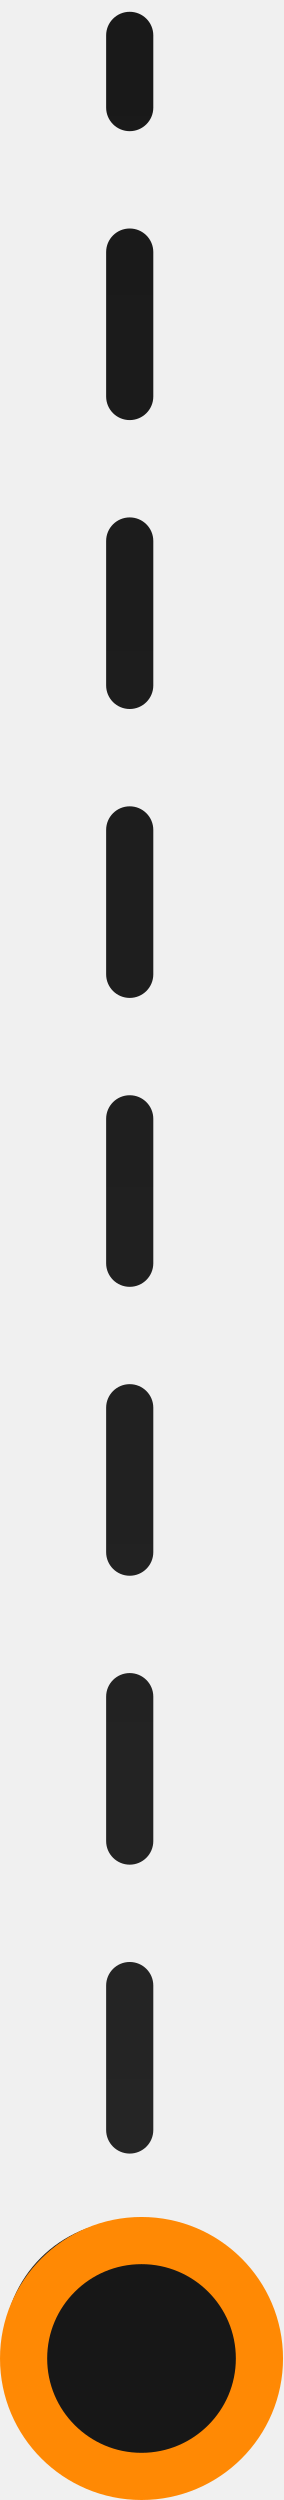
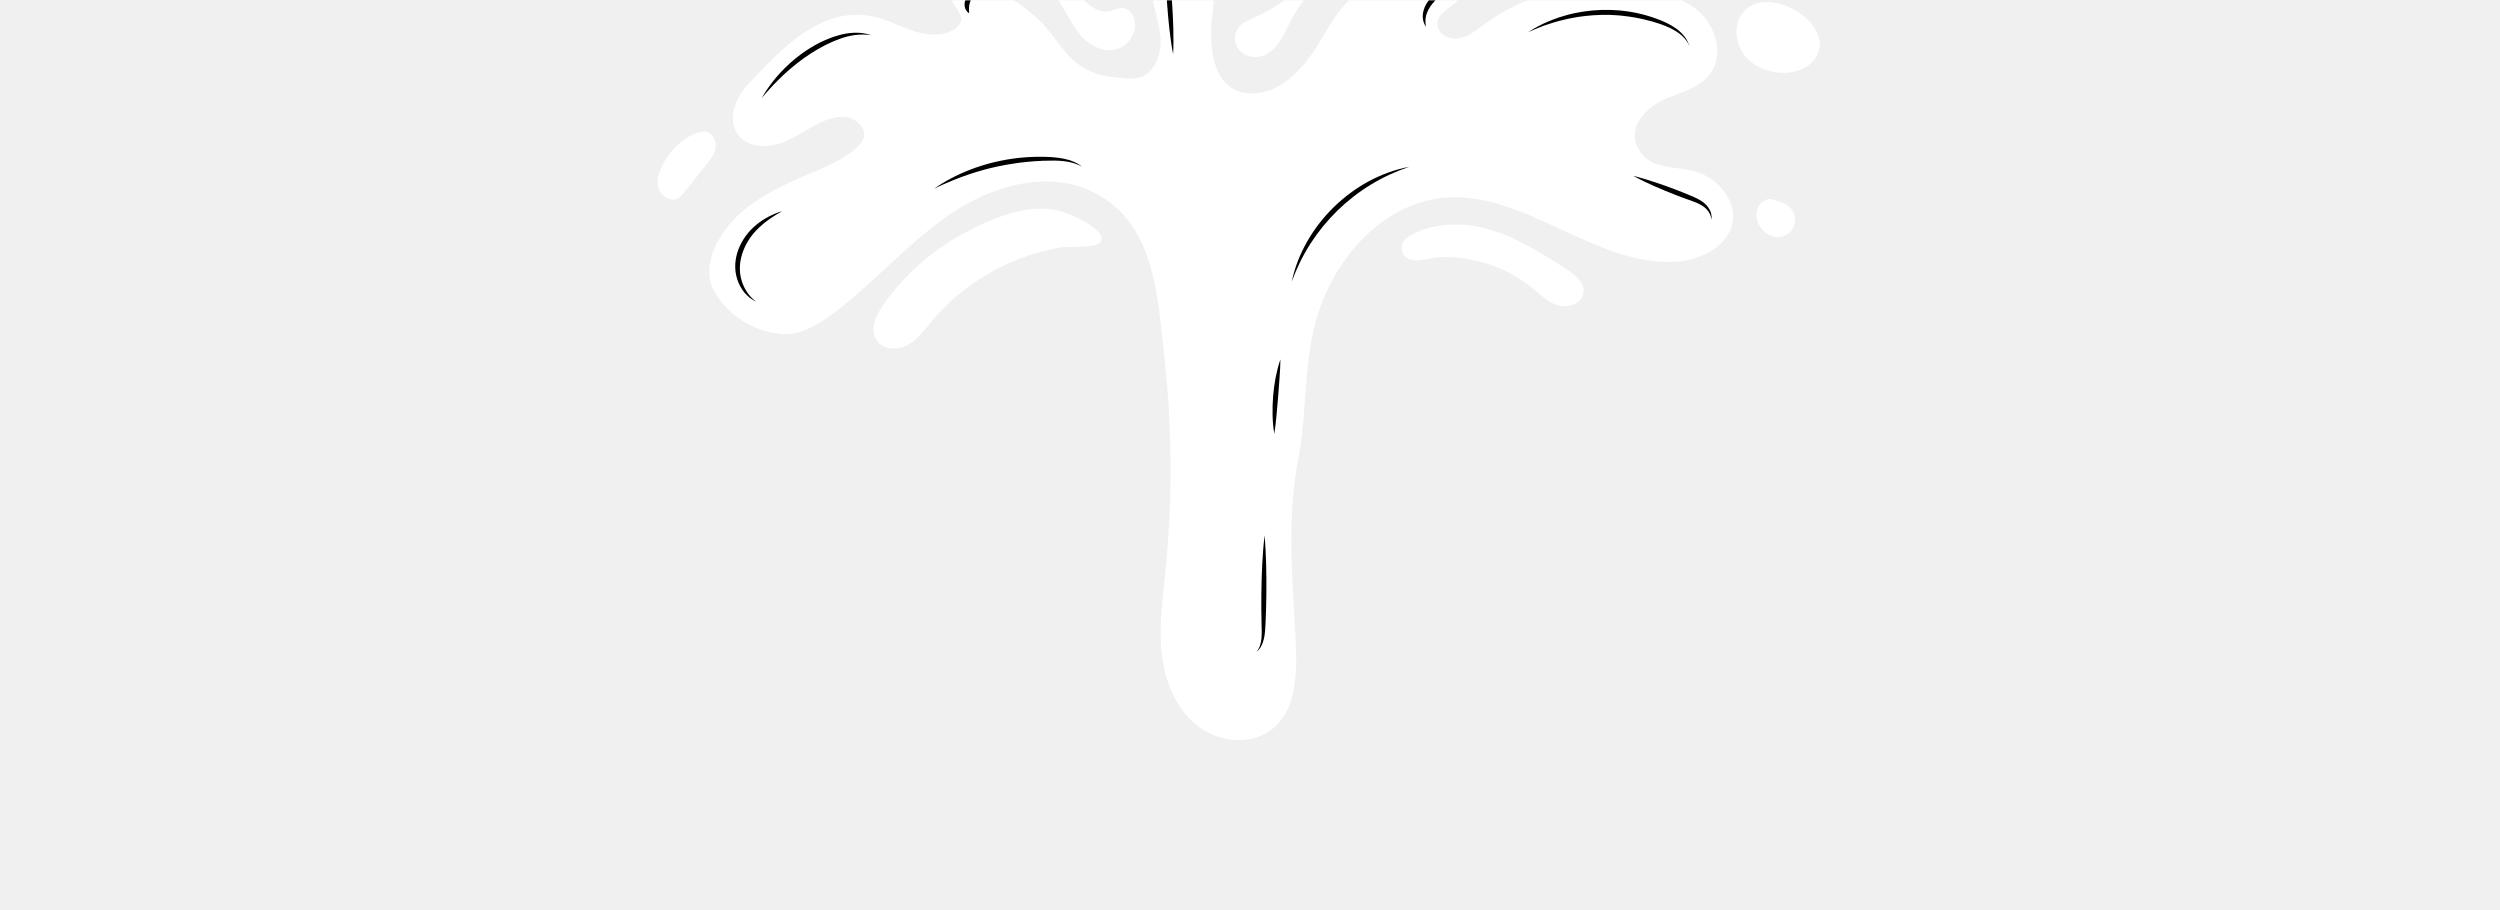
- <svg xmlns="http://www.w3.org/2000/svg" width="12" height="106" viewBox="0 0 12 106" fill="none">
-   <path d="M6.5 1.5C6.5 0.948 6.052 0.5 5.5 0.5C4.948 0.5 4.5 0.948 4.5 1.5L6.5 1.5ZM5.5 94.167C2.554 94.167 0.167 96.555 0.167 99.5C0.167 102.446 2.554 104.833 5.5 104.833C8.446 104.833 10.833 102.446 10.833 99.5C10.833 96.555 8.446 94.167 5.5 94.167ZM4.5 4.562C4.5 5.115 4.948 5.562 5.5 5.562C6.052 5.562 6.5 5.115 6.5 4.562H4.5ZM6.5 10.688C6.5 10.135 6.052 9.688 5.5 9.688C4.948 9.688 4.5 10.135 4.5 10.688H6.5ZM4.5 16.812C4.5 17.365 4.948 17.812 5.5 17.812C6.052 17.812 6.5 17.365 6.5 16.812H4.5ZM6.5 22.938C6.5 22.385 6.052 21.938 5.5 21.938C4.948 21.938 4.5 22.385 4.5 22.938H6.5ZM4.5 29.062C4.5 29.615 4.948 30.062 5.5 30.062C6.052 30.062 6.5 29.615 6.5 29.062H4.5ZM6.5 35.188C6.5 34.635 6.052 34.188 5.5 34.188C4.948 34.188 4.5 34.635 4.5 35.188H6.5ZM4.5 41.312C4.5 41.865 4.948 42.312 5.5 42.312C6.052 42.312 6.5 41.865 6.5 41.312H4.5ZM6.5 47.438C6.5 46.885 6.052 46.438 5.5 46.438C4.948 46.438 4.5 46.885 4.5 47.438H6.5ZM4.5 53.562C4.5 54.115 4.948 54.562 5.5 54.562C6.052 54.562 6.5 54.115 6.5 53.562H4.5ZM6.5 59.688C6.5 59.135 6.052 58.688 5.5 58.688C4.948 58.688 4.5 59.135 4.5 59.688H6.5ZM4.5 65.812C4.5 66.365 4.948 66.812 5.5 66.812C6.052 66.812 6.5 66.365 6.5 65.812H4.5ZM6.5 71.938C6.5 71.385 6.052 70.938 5.5 70.938C4.948 70.938 4.5 71.385 4.5 71.938H6.5ZM4.5 78.062C4.5 78.615 4.948 79.062 5.5 79.062C6.052 79.062 6.5 78.615 6.5 78.062H4.5ZM6.5 84.188C6.5 83.635 6.052 83.188 5.5 83.188C4.948 83.188 4.5 83.635 4.5 84.188H6.5ZM4.5 90.312C4.5 90.865 4.948 91.312 5.5 91.312C6.052 91.312 6.5 90.865 6.5 90.312H4.5ZM6.5 96.438C6.5 95.885 6.052 95.438 5.5 95.438C4.948 95.438 4.5 95.885 4.5 96.438H6.5ZM4.5 1.5L4.5 4.562H6.5L6.5 1.5L4.5 1.5ZM4.5 10.688L4.5 16.812H6.5L6.5 10.688H4.5ZM4.5 22.938L4.5 29.062H6.5L6.5 22.938H4.5ZM4.5 35.188L4.5 41.312H6.5L6.5 35.188H4.5ZM4.5 47.438L4.5 53.562H6.5L6.5 47.438H4.5ZM4.5 59.688L4.5 65.812H6.5L6.5 59.688H4.5ZM4.5 71.938L4.5 78.062H6.5L6.5 71.938H4.5ZM4.5 84.188L4.5 90.312H6.5L6.5 84.188H4.5ZM4.5 96.438L4.5 99.5H6.5L6.5 96.438H4.5Z" fill="url(#paint0_linear_3898_223450)" />
-   <rect x="1" y="95" width="10" height="10" rx="5" fill="#171717" stroke="#FF8904" stroke-width="2" />
+ <svg xmlns="http://www.w3.org/2000/svg" width="990" zoomAndPan="magnify" viewBox="0 0 742.5 270" height="360" preserveAspectRatio="xMidYMid meet" version="1.0">
  <defs>
-     <linearGradient id="paint0_linear_3898_223450" x1="5" y1="-14" x2="5" y2="99.5" gradientUnits="userSpaceOnUse">
-       <stop stop-color="#171717" />
-       <stop offset="1" stop-color="#262626" />
-     </linearGradient>
+     <clipPath id="5040d632c1">
+       <path d="M 210 0.09 L 515 0.09 L 515 220 L 210 220 Z M 210 0.09 " clip-rule="nonzero" />
+     </clipPath>
+     <clipPath id="9282410d7b">
+       <path d="M 515 0.09 L 541 0.09 L 541 22 L 515 22 Z M 515 0.09 " clip-rule="nonzero" />
+     </clipPath>
+     <clipPath id="ad9881c52a">
+       <path d="M 311 0.09 L 338 0.09 L 338 15 L 311 15 Z M 311 0.09 " clip-rule="nonzero" />
+     </clipPath>
+     <clipPath id="5a3eec1f09">
+       <path d="M 366 0.09 L 394 0.09 L 394 17 L 366 17 Z M 366 0.09 " clip-rule="nonzero" />
+     </clipPath>
+     <clipPath id="f305158eba">
+       <path d="M 286 0.09 L 290 0.09 L 290 4 L 286 4 Z M 286 0.09 " clip-rule="nonzero" />
+     </clipPath>
+     <clipPath id="f89624db80">
+       <path d="M 346 0.09 L 354 0.09 L 354 17 L 346 17 Z M 346 0.09 " clip-rule="nonzero" />
+     </clipPath>
+     <clipPath id="5346817e0e">
+       <path d="M 422 0.09 L 430 0.09 L 430 8 L 422 8 Z M 422 0.09 " clip-rule="nonzero" />
+     </clipPath>
  </defs>
+   <g clip-path="url(#5040d632c1)">
+     <path fill="#ffffff" d="M 346.277 110.438 C 346.113 108.773 345.934 107.094 345.754 105.43 C 343.719 87.367 342.918 65.648 324.172 56.805 C 311.684 50.918 296.508 54.648 284.777 61.949 C 273.051 69.23 263.656 79.668 253.102 88.57 C 247.793 93.047 239.855 99.75 232.559 99.246 C 224.188 98.648 215.922 93.699 211.984 86.18 C 208.18 78.91 213.172 69.914 218.613 64.535 C 224.039 59.168 231.039 55.719 237.996 52.613 C 241.402 51.082 264.473 43.008 253.992 35.828 C 251.539 34.148 248.195 34.582 245.414 35.652 C 240.852 37.406 236.957 40.617 232.379 42.355 C 227.801 44.094 221.793 43.812 219.031 39.785 C 217.246 37.184 217.336 33.645 218.523 30.73 C 219.699 27.801 221.824 25.379 223.996 23.09 C 233.688 12.832 245.609 0.973 260.98 5.312 C 265.273 6.516 269.199 8.848 273.555 9.844 C 277.035 10.648 282.176 10.516 284.719 7.555 C 287.527 4.285 281.715 1.43 282.238 -2.18 C 282.488 -3.934 284.199 -5.215 285.953 -5.512 C 287.707 -5.809 289.492 -5.332 291.184 -4.754 C 298.023 -2.418 304.266 1.582 309.32 6.723 C 314.48 11.984 316.754 18.035 323.812 21.156 C 326.059 22.152 328.469 22.777 330.922 22.973 C 333.031 23.137 335.914 23.609 337.953 23.164 C 342.691 22.109 344.984 16.461 344.715 11.613 C 344.449 6.754 342.441 2.145 342.039 -2.699 C 341.637 -7.547 343.57 -13.254 348.207 -14.684 C 352.551 -16.02 357.246 -12.781 359.09 -8.633 C 360.918 -4.469 360.59 0.285 360.039 4.793 C 358.91 14.051 360.086 29.051 373.449 27.652 C 379.84 26.984 385.059 22.215 388.895 17.055 C 393.816 10.441 396.207 3.289 402.914 -1.898 C 409.066 -6.656 416.707 -9.539 424.496 -9.805 C 426.949 -9.895 429.52 -9.688 431.633 -8.426 C 433.742 -7.16 435.199 -4.543 434.473 -2.195 C 433.254 1.699 427.066 2.887 426.875 6.961 C 426.742 9.875 430.203 11.852 433.09 11.438 C 435.973 11.02 438.352 9.059 440.699 7.316 C 447.094 2.605 454.449 -0.77 462.164 -2.656 C 470.016 -4.574 476.836 -4.055 484.641 -3.34 C 491.656 -2.715 498.984 -1.332 504.352 3.23 C 509.703 7.793 512.129 16.461 507.848 22.051 C 504.918 25.871 499.895 27.254 495.402 29.02 C 488.773 31.652 482.023 38.418 487.598 45.672 C 491.645 50.934 499.922 49.043 505.633 51.707 C 510.832 54.145 515.176 59.406 514.684 65.129 C 514 73.023 504.961 77.48 497.055 77.781 C 472.957 78.672 452.102 56.137 428.137 58.812 C 411.949 60.609 398.957 74.047 392.895 89.168 C 386.605 104.789 388.688 120.637 385.52 136.602 C 382.129 154.664 383.914 172.352 384.82 190.637 C 385.281 199.883 385.117 210.613 377.938 216.457 C 371.605 221.602 361.676 220.484 355.344 215.344 C 349.012 210.199 345.859 201.965 345.012 193.848 C 344.164 185.73 345.34 177.555 346.172 169.438 C 348.105 149.816 348.148 130.031 346.277 110.438 Z M 346.277 110.438 " fill-opacity="1" fill-rule="nonzero" />
+   </g>
+   <path fill="#ffffff" d="M 196.523 49.492 C 195.543 51.543 194.918 53.922 195.633 56.074 C 196.344 58.23 198.828 59.883 200.938 59.051 C 201.992 58.633 202.766 57.695 203.48 56.805 C 205.711 54.012 207.926 51.23 210.156 48.434 C 211.82 46.34 213.395 43.945 212.117 41.242 C 211.152 39.188 209.547 38.715 207.465 39.34 C 202.754 40.707 198.559 45.195 196.523 49.492 Z M 196.523 49.492 " fill-opacity="1" fill-rule="nonzero" />
+   <g clip-path="url(#9282410d7b)">
+     <path fill="#ffffff" d="M 517.406 15.375 C 517.672 15.805 517.969 16.223 518.281 16.609 C 520.777 19.656 524.719 21.336 528.641 21.605 C 532.402 21.855 536.477 20.727 538.797 17.754 C 547.074 7.156 522.414 -7.027 516.57 5.52 C 515.129 8.641 515.59 12.434 517.406 15.375 Z M 517.406 15.375 " fill-opacity="1" fill-rule="nonzero" />
+   </g>
+   <path fill="#ffffff" d="M 522.652 60.758 C 521.746 61.949 521.449 63.555 521.746 65.012 C 522.043 66.48 522.891 67.789 524.02 68.785 C 524.91 69.574 526.012 70.184 527.188 70.375 C 529.09 70.688 531.125 69.828 532.227 68.25 C 533.324 66.676 533.445 64.461 532.508 62.781 C 531.48 60.922 529.562 60.09 527.602 59.598 C 526.727 59.375 526.129 58.961 525.195 59.152 C 524.211 59.348 523.277 59.957 522.652 60.758 Z M 522.652 60.758 " fill-opacity="1" fill-rule="nonzero" />
+   <g clip-path="url(#ad9881c52a)">
+     <path fill="#ffffff" d="M 316.086 2.887 C 317.809 5.906 319.445 9.043 321.926 11.48 C 324.41 13.918 327.992 15.539 331.367 14.707 C 334.801 13.859 337.371 10.32 337.09 6.797 C 336.926 4.762 335.586 2.59 333.566 2.398 C 332.152 2.266 330.832 3.098 329.434 3.363 C 327.039 3.809 324.648 2.516 322.82 0.895 C 320.988 -0.723 319.504 -2.715 317.527 -4.145 C 316.234 -5.078 311.832 -7.086 311.742 -3.891 C 311.715 -2.73 313.172 -1.602 313.809 -0.711 C 314.645 0.438 315.371 1.656 316.086 2.887 Z M 316.086 2.887 " fill-opacity="1" fill-rule="nonzero" />
+   </g>
+   <g clip-path="url(#5a3eec1f09)">
+     <path fill="#ffffff" d="M 383.559 5.773 C 382.355 8.062 381.387 10.5 379.887 12.609 C 378.383 14.723 376.242 16.551 373.672 16.906 C 371.516 17.203 369.199 16.355 367.891 14.633 C 366.566 12.906 366.402 10.336 367.605 8.523 C 368.738 6.812 370.789 5.996 372.66 5.164 C 377.582 2.961 382.145 -0.055 386.102 -3.727 C 387.84 -5.348 389.609 -7.25 391.988 -7.859 C 395.242 -8.691 393.891 -6.508 392.387 -5.227 C 388.777 -2.18 385.758 1.582 383.559 5.773 Z M 383.559 5.773 " fill-opacity="1" fill-rule="nonzero" />
+   </g>
+   <path fill="#ffffff" d="M 262.348 90.488 C 260.117 93.672 258.168 98.039 260.414 101.207 C 262.363 103.957 266.613 104.062 269.57 102.457 C 272.531 100.852 274.582 97.996 276.734 95.41 C 283.039 87.844 291.184 81.867 300.207 77.93 C 304.832 75.906 309.691 74.418 314.656 73.527 C 316.859 73.125 325.449 73.75 326.727 72.043 C 329.492 68.34 317.512 63.406 315.207 62.75 C 306.094 60.133 295.406 64.52 287.363 68.695 C 277.465 73.809 268.77 81.332 262.348 90.488 Z M 262.348 90.488 " fill-opacity="1" fill-rule="nonzero" />
+   <path fill="#ffffff" d="M 439.512 67.449 C 448.875 69.469 457.172 74.746 465.227 79.934 C 467.812 81.602 470.727 83.949 470.281 86.996 C 469.82 90.102 465.867 91.559 462.836 90.711 C 459.816 89.863 457.484 87.516 455.059 85.539 C 447.508 79.355 437.668 76.07 427.914 76.367 C 424.676 76.473 418.297 79.059 416.633 75.133 C 414.848 70.941 420.289 69.008 423.262 68.059 C 428.496 66.379 434.203 66.289 439.512 67.449 Z M 439.512 67.449 " fill-opacity="1" fill-rule="nonzero" />
+   <path fill="#000000" d="M 232.332 62.707 C 229.793 64.102 227.398 65.707 225.363 67.656 C 224.855 68.148 224.383 68.652 223.922 69.188 C 223.473 69.723 223.043 70.273 222.656 70.836 C 222.27 71.418 221.914 72.012 221.586 72.621 C 221.273 73.23 220.977 73.871 220.738 74.508 C 219.758 77.082 219.43 79.906 220.07 82.598 C 220.695 85.273 222.195 87.828 224.531 89.566 C 224.203 89.402 223.875 89.254 223.562 89.047 C 223.25 88.867 222.953 88.633 222.656 88.422 C 222.078 87.961 221.555 87.426 221.066 86.863 C 220.59 86.281 220.188 85.656 219.816 84.988 C 219.461 84.32 219.18 83.621 218.941 82.906 C 218.719 82.18 218.555 81.438 218.449 80.691 C 218.359 79.934 218.344 79.176 218.375 78.418 C 218.422 77.66 218.523 76.902 218.688 76.16 C 218.852 75.414 219.074 74.688 219.34 73.988 C 219.625 73.289 219.938 72.605 220.293 71.938 C 220.664 71.285 221.066 70.645 221.512 70.035 C 221.957 69.441 222.449 68.859 222.953 68.309 C 223.473 67.773 224.023 67.27 224.59 66.793 C 226.879 64.891 229.555 63.539 232.332 62.707 Z M 232.332 62.707 " fill-opacity="1" fill-rule="nonzero" />
+   <path fill="#000000" d="M 258.75 10.453 C 257.113 10.203 255.48 10.203 253.887 10.41 C 252.297 10.633 250.738 11.035 249.234 11.613 L 248.105 12.047 C 247.914 12.121 247.734 12.195 247.539 12.281 L 246.992 12.52 C 246.246 12.832 245.535 13.203 244.805 13.562 C 243.379 14.32 241.965 15.109 240.629 16 C 239.262 16.863 237.969 17.844 236.688 18.824 C 236.066 19.344 235.426 19.836 234.816 20.371 L 233.895 21.156 L 232.988 21.977 L 232.543 22.391 L 232.109 22.824 L 231.234 23.672 L 230.371 24.547 L 229.941 24.977 L 229.523 25.426 L 228.676 26.316 C 228.41 26.629 228.141 26.926 227.859 27.238 L 227.441 27.699 L 227.043 28.176 C 226.773 28.484 226.508 28.797 226.238 29.109 C 226.656 28.398 227.059 27.684 227.531 27 C 227.754 26.656 227.992 26.316 228.23 25.973 L 228.961 24.977 L 229.332 24.473 L 229.719 23.98 L 230.504 23.016 L 231.324 22.078 L 231.738 21.617 C 231.871 21.469 232.023 21.32 232.172 21.172 L 233.031 20.281 C 233.328 19.984 233.629 19.699 233.938 19.418 L 234.387 18.988 C 234.535 18.84 234.699 18.703 234.848 18.57 L 235.781 17.754 C 236.094 17.484 236.438 17.234 236.762 16.965 C 237.09 16.715 237.418 16.445 237.758 16.207 L 238.77 15.48 C 238.934 15.359 239.113 15.242 239.289 15.121 L 239.812 14.781 L 240.332 14.438 L 240.598 14.273 L 240.867 14.113 L 241.953 13.473 C 242.309 13.25 242.695 13.07 243.051 12.879 L 243.602 12.594 C 243.781 12.492 243.973 12.402 244.168 12.328 C 244.926 11.984 245.684 11.629 246.469 11.348 L 247.051 11.125 C 247.242 11.051 247.438 10.977 247.645 10.914 L 248.848 10.543 C 250.453 10.055 252.133 9.77 253.812 9.727 C 255.508 9.668 257.203 9.891 258.75 10.453 Z M 258.75 10.453 " fill-opacity="1" fill-rule="nonzero" />
+   <g clip-path="url(#f305158eba)">
+     <path fill="#000000" d="M 289.551 -1.898 C 289.148 -1.379 288.836 -0.945 288.598 -0.5 C 288.359 -0.055 288.168 0.375 288.035 0.82 C 287.898 1.27 287.824 1.73 287.797 2.234 C 287.766 2.738 287.781 3.273 287.84 3.93 C 287.262 3.617 286.859 3.051 286.637 2.414 C 286.43 1.773 286.414 1.059 286.605 0.391 C 286.801 -0.277 287.203 -0.871 287.723 -1.289 C 288.242 -1.691 288.895 -1.957 289.551 -1.898 Z M 289.551 -1.898 " fill-opacity="1" fill-rule="nonzero" />
+   </g>
+   <g clip-path="url(#f89624db80)">
+     <path fill="#000000" d="M 353.145 -10.609 C 352.504 -10.715 351.879 -10.652 351.316 -10.445 C 350.75 -10.254 350.23 -9.926 349.785 -9.523 C 349.34 -9.121 348.965 -8.66 348.668 -8.156 C 348.594 -8.039 348.535 -7.902 348.461 -7.77 C 348.402 -7.637 348.344 -7.504 348.297 -7.367 C 348.195 -7.086 348.117 -6.82 348.043 -6.52 C 347.91 -5.941 347.836 -5.363 347.809 -4.754 C 347.777 -4.156 347.793 -3.535 347.82 -2.926 C 347.852 -2.301 347.895 -1.691 347.957 -1.051 L 348.105 0.852 C 348.281 3.395 348.402 5.922 348.477 8.461 C 348.535 11.004 348.551 13.547 348.418 16.105 C 347.926 13.59 347.598 11.062 347.301 8.539 C 347.02 6.012 346.797 3.484 346.617 0.941 C 346.543 -0.324 346.438 -1.586 346.426 -2.895 C 346.41 -4.203 346.5 -5.555 346.93 -6.848 C 347.035 -7.176 347.168 -7.488 347.316 -7.801 C 347.391 -7.949 347.48 -8.113 347.57 -8.262 C 347.66 -8.41 347.762 -8.559 347.867 -8.691 C 348.281 -9.242 348.789 -9.719 349.352 -10.105 C 349.918 -10.477 350.559 -10.758 351.227 -10.848 C 351.391 -10.863 351.555 -10.891 351.73 -10.891 C 351.82 -10.891 351.895 -10.891 351.984 -10.891 L 352.238 -10.863 C 352.398 -10.848 352.562 -10.801 352.711 -10.773 C 352.848 -10.727 352.996 -10.652 353.145 -10.609 Z M 353.145 -10.609 " fill-opacity="1" fill-rule="nonzero" />
+   </g>
+   <g clip-path="url(#5346817e0e)">
+     <path fill="#000000" d="M 427.188 -7.012 C 427.559 -7.102 428.004 -7.027 428.363 -6.82 C 428.539 -6.715 428.703 -6.582 428.852 -6.434 C 429 -6.27 429.121 -6.09 429.223 -5.898 C 429.328 -5.703 429.402 -5.48 429.445 -5.258 C 429.492 -5.035 429.508 -4.812 429.508 -4.59 C 429.492 -4.145 429.387 -3.711 429.223 -3.309 C 429.059 -2.91 428.836 -2.539 428.586 -2.211 C 428.332 -1.867 428.062 -1.586 427.781 -1.305 C 427.5 -1.02 427.219 -0.77 426.949 -0.516 C 426.816 -0.398 426.684 -0.262 426.562 -0.145 C 426.445 -0.012 426.309 0.094 426.191 0.227 C 425.211 1.254 424.379 2.398 423.859 3.691 C 423.605 4.332 423.426 5.016 423.367 5.727 C 423.309 6.441 423.367 7.168 423.516 7.926 C 423.07 7.305 422.758 6.559 422.625 5.773 C 422.488 4.984 422.551 4.152 422.727 3.363 C 422.922 2.574 423.234 1.816 423.648 1.121 C 423.754 0.941 423.859 0.777 423.977 0.613 L 424.332 0.125 C 424.453 -0.039 424.586 -0.188 424.719 -0.336 C 424.852 -0.484 424.988 -0.633 425.121 -0.785 C 425.254 -0.934 425.402 -1.066 425.551 -1.199 C 425.699 -1.332 425.836 -1.469 425.984 -1.602 L 426.832 -2.328 C 427.098 -2.566 427.352 -2.805 427.59 -3.043 C 427.707 -3.16 427.812 -3.297 427.902 -3.414 C 428.004 -3.547 428.094 -3.684 428.168 -3.816 C 428.242 -3.949 428.332 -4.098 428.391 -4.246 C 428.449 -4.395 428.496 -4.543 428.539 -4.691 C 428.586 -4.84 428.598 -5.004 428.598 -5.152 C 428.598 -5.301 428.598 -5.449 428.555 -5.613 C 428.48 -5.926 428.332 -6.223 428.109 -6.477 C 427.887 -6.746 427.574 -6.938 427.188 -7.012 Z M 427.188 -7.012 " fill-opacity="1" fill-rule="nonzero" />
+   </g>
+   <path fill="#000000" d="M 501.781 13.652 C 501.336 12.656 500.695 11.777 499.953 11.02 C 499.211 10.262 498.348 9.621 497.441 9.086 C 496.535 8.539 495.566 8.078 494.57 7.691 C 494.082 7.496 493.574 7.305 493.07 7.125 C 492.566 6.961 492.043 6.797 491.539 6.648 C 491.035 6.484 490.512 6.32 489.992 6.203 L 488.434 5.801 C 488.18 5.727 487.91 5.684 487.645 5.625 L 486.855 5.461 L 486.07 5.297 L 485.684 5.223 L 485.281 5.164 L 483.703 4.91 C 483.184 4.82 482.648 4.777 482.113 4.715 L 481.312 4.629 C 481.043 4.598 480.777 4.566 480.508 4.555 L 478.902 4.465 C 478.637 4.449 478.367 4.434 478.102 4.418 L 475.691 4.418 L 474.086 4.492 L 473.285 4.523 C 473.016 4.539 472.75 4.566 472.48 4.598 L 470.875 4.746 C 470.609 4.762 470.34 4.82 470.074 4.852 L 469.27 4.953 C 468.734 5.027 468.199 5.09 467.68 5.207 L 466.105 5.504 C 465.969 5.535 465.836 5.551 465.703 5.578 L 465.316 5.668 L 464.527 5.863 L 463.742 6.055 L 463.355 6.145 C 463.219 6.172 463.102 6.219 462.969 6.246 C 461.941 6.547 460.887 6.812 459.875 7.184 L 459.102 7.438 L 458.715 7.57 C 458.582 7.617 458.465 7.66 458.328 7.703 C 457.824 7.898 457.332 8.105 456.828 8.301 C 456.574 8.402 456.324 8.492 456.07 8.598 L 455.328 8.922 C 454.836 9.148 454.332 9.371 453.824 9.578 C 454.285 9.297 454.746 9.012 455.223 8.715 L 455.922 8.301 C 456.16 8.164 456.398 8.047 456.648 7.914 C 457.125 7.66 457.617 7.406 458.105 7.156 C 458.227 7.094 458.344 7.035 458.48 6.977 L 459.594 6.484 C 460.59 6.023 461.629 5.684 462.656 5.297 C 462.789 5.254 462.91 5.191 463.043 5.164 L 463.445 5.043 L 464.23 4.805 L 465.02 4.566 L 465.422 4.449 C 465.555 4.406 465.688 4.391 465.82 4.344 C 466.891 4.094 467.961 3.809 469.047 3.648 C 469.582 3.559 470.133 3.453 470.684 3.379 L 472.316 3.188 C 472.586 3.156 472.867 3.113 473.137 3.098 L 473.953 3.051 L 475.602 2.949 L 478.086 2.949 C 478.367 2.949 478.637 2.977 478.918 2.977 L 480.566 3.066 C 480.852 3.082 481.117 3.125 481.387 3.141 L 482.203 3.23 C 483.305 3.336 484.387 3.543 485.473 3.734 L 485.875 3.809 L 486.277 3.898 L 487.078 4.094 L 487.883 4.285 C 488.148 4.344 488.418 4.406 488.684 4.492 C 489.738 4.82 490.797 5.102 491.82 5.504 C 493.887 6.219 495.938 7.156 497.754 8.434 C 498.66 9.086 499.492 9.832 500.176 10.707 L 500.43 11.035 C 500.504 11.152 500.578 11.258 500.668 11.375 C 500.742 11.496 500.828 11.598 500.891 11.719 L 501.082 12.074 L 501.188 12.254 L 501.277 12.445 L 501.438 12.82 C 501.617 13.129 501.691 13.383 501.781 13.652 Z M 501.781 13.652 " fill-opacity="1" fill-rule="nonzero" />
+   <path fill="#000000" d="M 508.262 65.172 C 508.219 64.594 508.07 64.027 507.832 63.539 C 507.578 63.031 507.266 62.586 506.895 62.188 C 506.152 61.383 505.199 60.816 504.188 60.355 C 503.18 59.91 502.094 59.555 500.992 59.152 C 500.441 58.961 499.906 58.75 499.359 58.559 L 497.738 57.934 C 495.566 57.102 493.426 56.211 491.301 55.273 C 489.176 54.336 487.078 53.34 485.027 52.227 C 487.301 52.777 489.516 53.461 491.73 54.188 C 493.934 54.918 496.117 55.703 498.273 56.551 L 499.895 57.191 C 500.43 57.414 500.965 57.621 501.5 57.844 C 502.035 58.066 502.57 58.293 503.105 58.527 C 503.641 58.766 504.188 59.035 504.711 59.332 C 505.23 59.629 505.75 59.973 506.211 60.371 C 506.688 60.773 507.117 61.234 507.445 61.738 C 507.785 62.246 508.055 62.809 508.203 63.406 C 508.277 63.703 508.32 64 508.336 64.297 C 508.352 64.594 508.336 64.891 508.262 65.172 Z M 508.262 65.172 " fill-opacity="1" fill-rule="nonzero" />
+   <path fill="#000000" d="M 418.508 49.551 C 414.477 50.918 410.641 52.688 407.059 54.887 C 403.477 57.07 400.164 59.672 397.176 62.586 C 394.188 65.516 391.527 68.77 389.25 72.293 C 386.977 75.816 385.117 79.621 383.66 83.621 C 384.523 79.445 386.129 75.414 388.254 71.684 C 390.395 67.953 393.059 64.52 396.133 61.516 C 399.211 58.516 402.703 55.914 406.48 53.859 C 410.254 51.84 414.312 50.324 418.508 49.551 Z M 418.508 49.551 " fill-opacity="1" fill-rule="nonzero" />
+   <path fill="#000000" d="M 380.289 106.738 C 380.273 108.609 380.141 110.453 380.02 112.297 C 379.887 114.141 379.754 115.969 379.605 117.812 C 379.453 119.641 379.293 121.484 379.129 123.312 C 378.949 125.156 378.77 126.984 378.473 128.84 C 378.133 127 378 125.125 377.953 123.266 C 377.91 121.41 377.969 119.535 378.117 117.676 C 378.266 115.82 378.52 113.977 378.859 112.133 C 379.219 110.32 379.664 108.504 380.289 106.738 Z M 380.289 106.738 " fill-opacity="1" fill-rule="nonzero" />
+   <path fill="#000000" d="M 375.559 158.957 C 375.844 161.887 375.961 164.816 376.051 167.742 C 376.125 170.672 376.141 173.602 376.109 176.516 C 376.082 179.441 375.992 182.355 375.859 185.285 C 375.785 186.742 375.723 188.242 375.383 189.715 C 375.203 190.441 374.965 191.172 374.609 191.84 C 374.562 191.93 374.52 192.004 374.477 192.094 L 374.328 192.332 C 374.238 192.496 374.117 192.645 374 192.793 C 373.941 192.867 373.879 192.941 373.82 193 L 373.629 193.207 C 373.492 193.34 373.359 193.461 373.211 193.578 C 373.316 193.43 373.434 193.281 373.523 193.133 L 373.672 192.895 C 373.719 192.82 373.762 192.746 373.805 192.656 C 373.879 192.496 373.969 192.348 374.043 192.168 L 374.148 191.914 C 374.18 191.824 374.207 191.75 374.238 191.66 C 374.461 190.992 374.594 190.281 374.652 189.582 C 374.789 188.168 374.715 186.727 374.684 185.254 C 374.609 182.328 374.594 179.398 374.625 176.484 C 374.652 173.555 374.742 170.641 374.875 167.715 C 375.039 164.801 375.234 161.871 375.559 158.957 Z M 375.559 158.957 " fill-opacity="1" fill-rule="nonzero" />
+   <path fill="#000000" d="M 277.406 56.031 C 278.996 54.945 280.633 53.938 282.34 53.043 C 282.773 52.82 283.188 52.582 283.633 52.375 L 284.941 51.75 C 285.371 51.527 285.82 51.363 286.266 51.172 C 286.711 50.977 287.156 50.785 287.602 50.605 L 288.957 50.086 C 289.18 49.996 289.402 49.906 289.641 49.832 L 290.324 49.609 L 291.707 49.148 L 293.102 48.746 L 293.801 48.539 C 294.039 48.48 294.277 48.422 294.5 48.359 L 295.914 48.02 C 296.387 47.898 296.863 47.824 297.34 47.723 C 297.816 47.633 298.289 47.516 298.766 47.441 C 299.719 47.289 300.668 47.113 301.637 47.008 C 302.109 46.949 302.602 46.891 303.078 46.844 L 304.52 46.727 C 304.758 46.711 304.996 46.68 305.246 46.668 L 305.977 46.637 L 307.434 46.578 L 308.891 46.562 L 309.617 46.562 C 309.855 46.562 310.109 46.578 310.348 46.578 C 311.312 46.605 312.277 46.637 313.246 46.742 C 314.211 46.828 315.18 46.965 316.129 47.172 C 317.082 47.379 318.031 47.648 318.922 48.051 C 319.148 48.152 319.371 48.242 319.578 48.359 C 319.684 48.422 319.801 48.465 319.906 48.523 L 320.219 48.703 C 320.633 48.957 321.02 49.238 321.391 49.535 C 319.727 48.57 317.867 48.078 315.996 47.871 C 314.121 47.648 312.234 47.676 310.332 47.738 C 310.094 47.738 309.855 47.738 309.617 47.75 L 308.906 47.797 L 307.477 47.871 L 306.066 47.988 L 305.352 48.051 C 305.113 48.062 304.875 48.094 304.637 48.125 L 303.227 48.273 C 302.75 48.332 302.289 48.406 301.812 48.465 C 300.879 48.586 299.941 48.746 299.004 48.91 C 298.527 48.984 298.066 49.09 297.605 49.18 C 297.145 49.27 296.672 49.355 296.211 49.461 L 294.828 49.773 C 294.59 49.832 294.367 49.879 294.129 49.938 L 293.445 50.113 L 292.062 50.473 L 290.695 50.875 L 290.012 51.066 C 289.789 51.141 289.566 51.215 289.328 51.289 L 287.973 51.719 C 284.391 52.91 280.867 54.395 277.406 56.031 Z M 277.406 56.031 " fill-opacity="1" fill-rule="nonzero" />
</svg>
